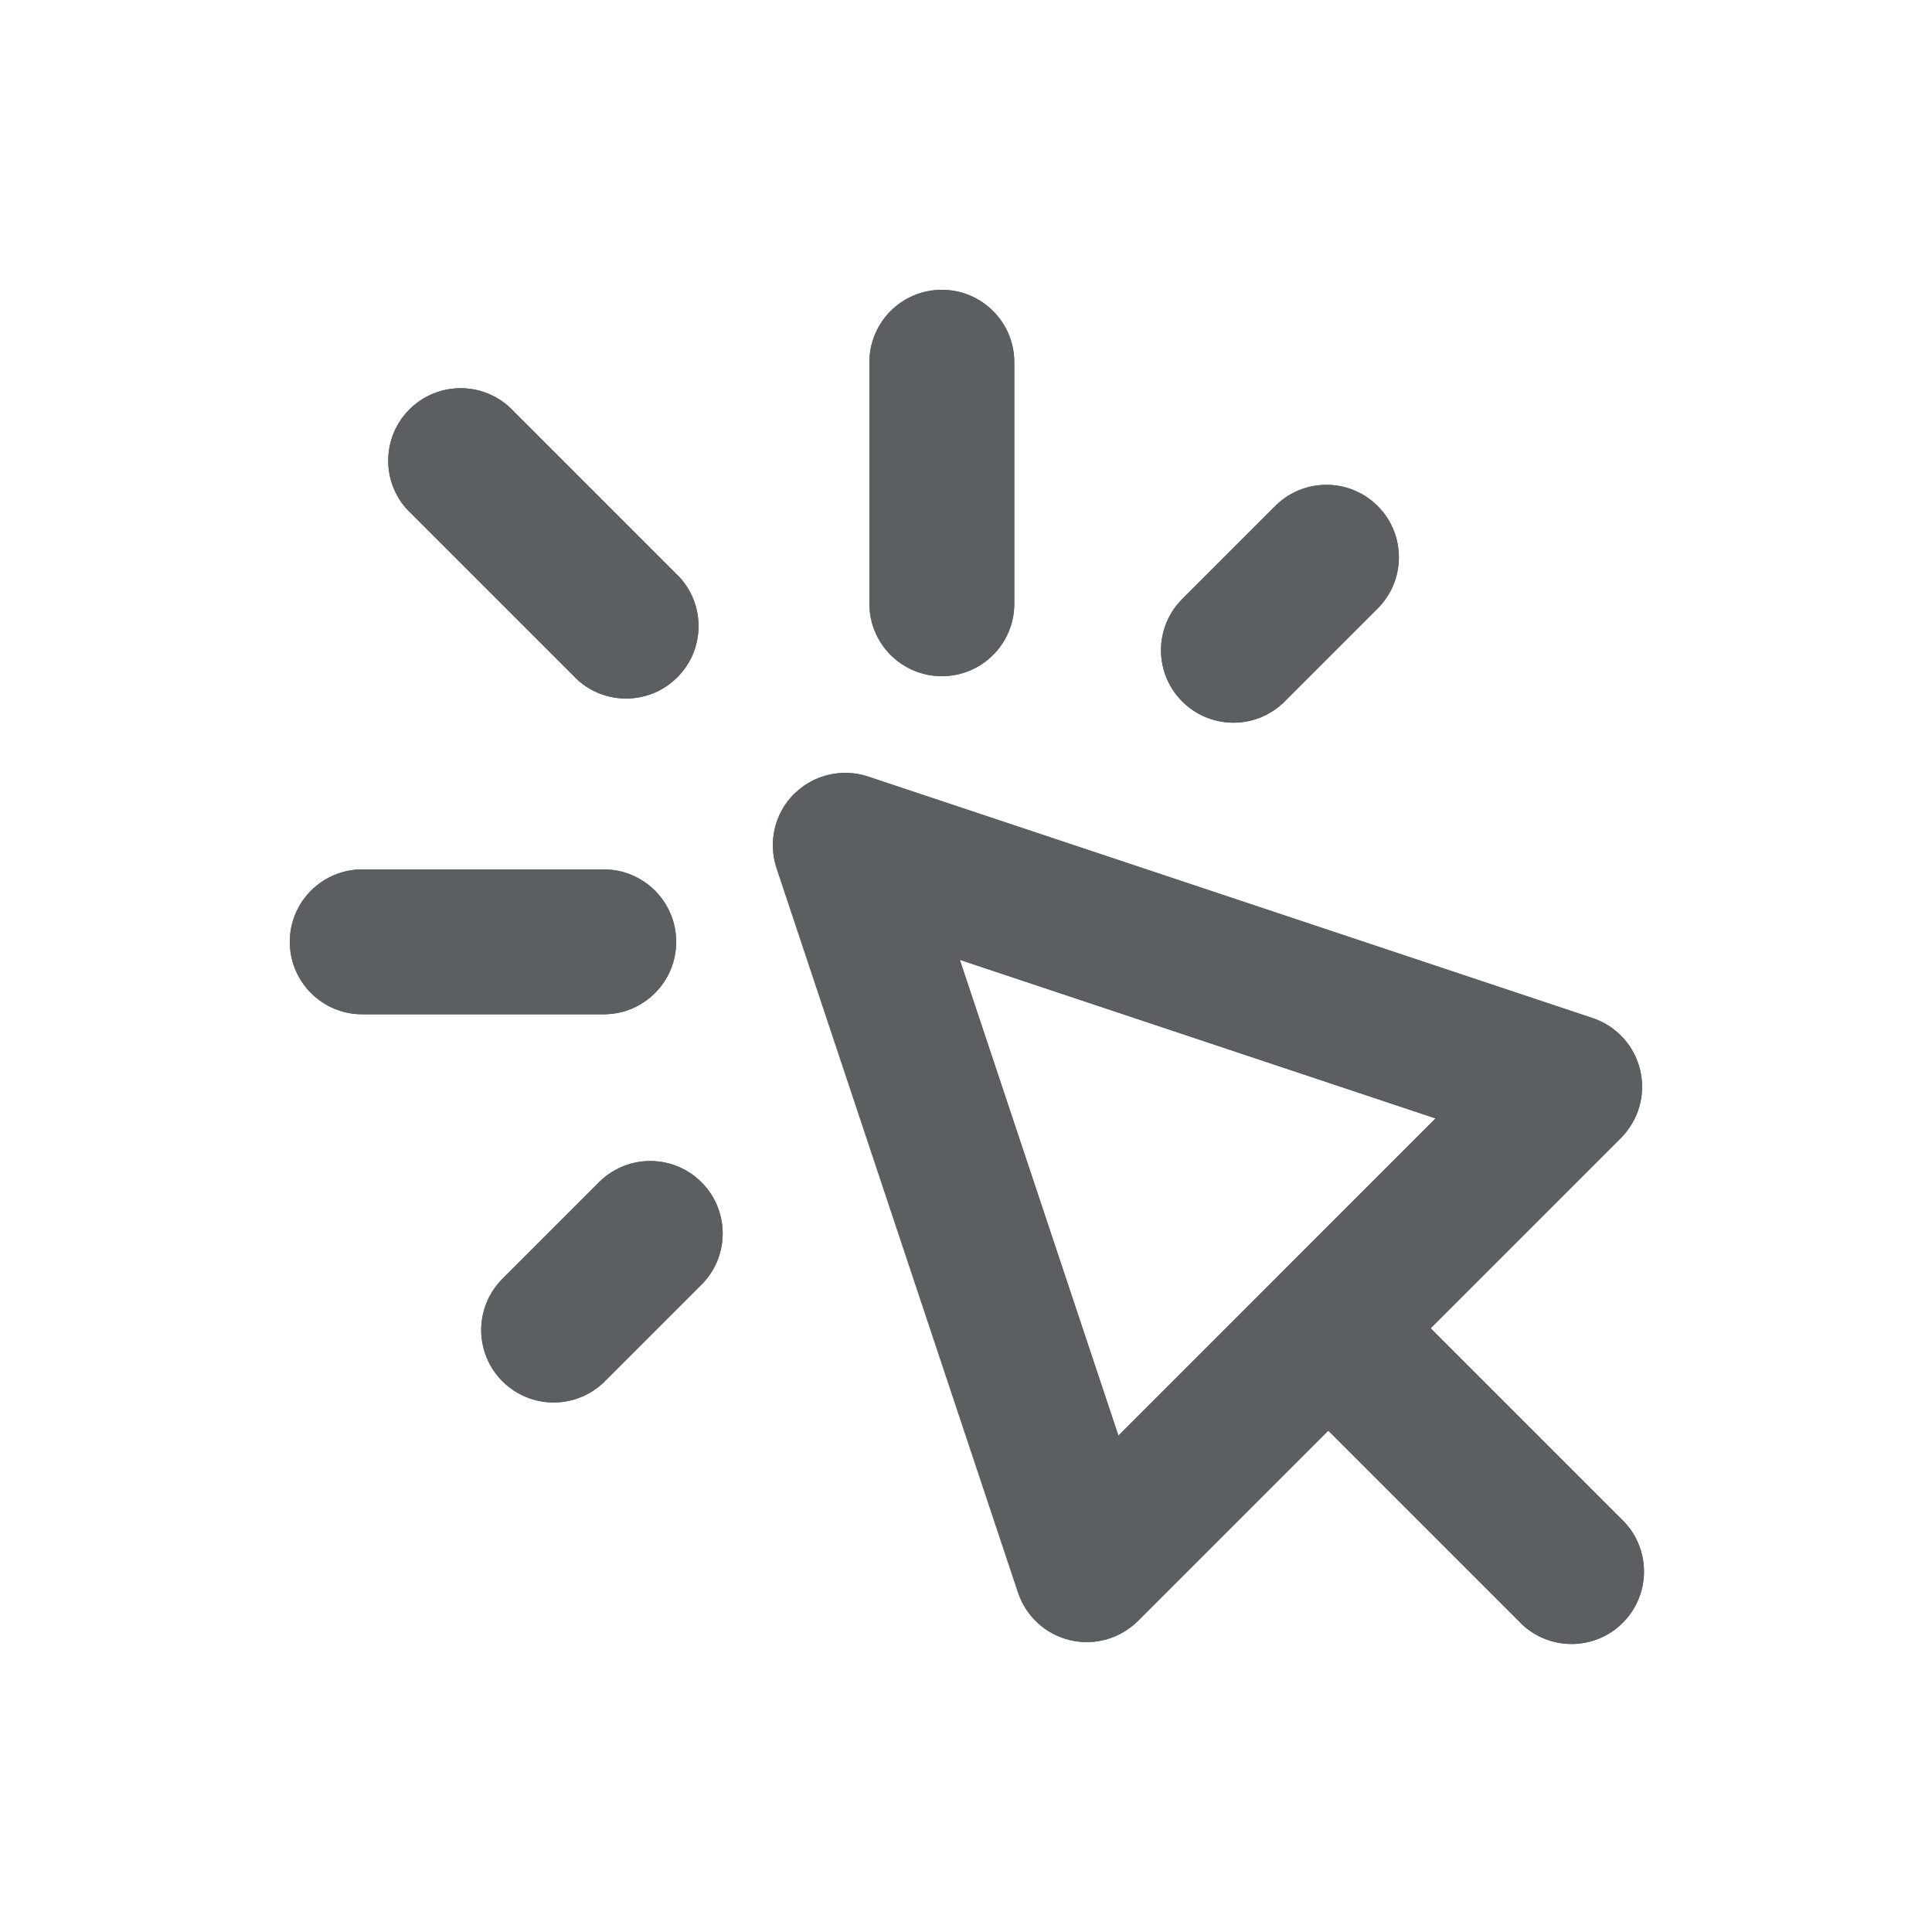
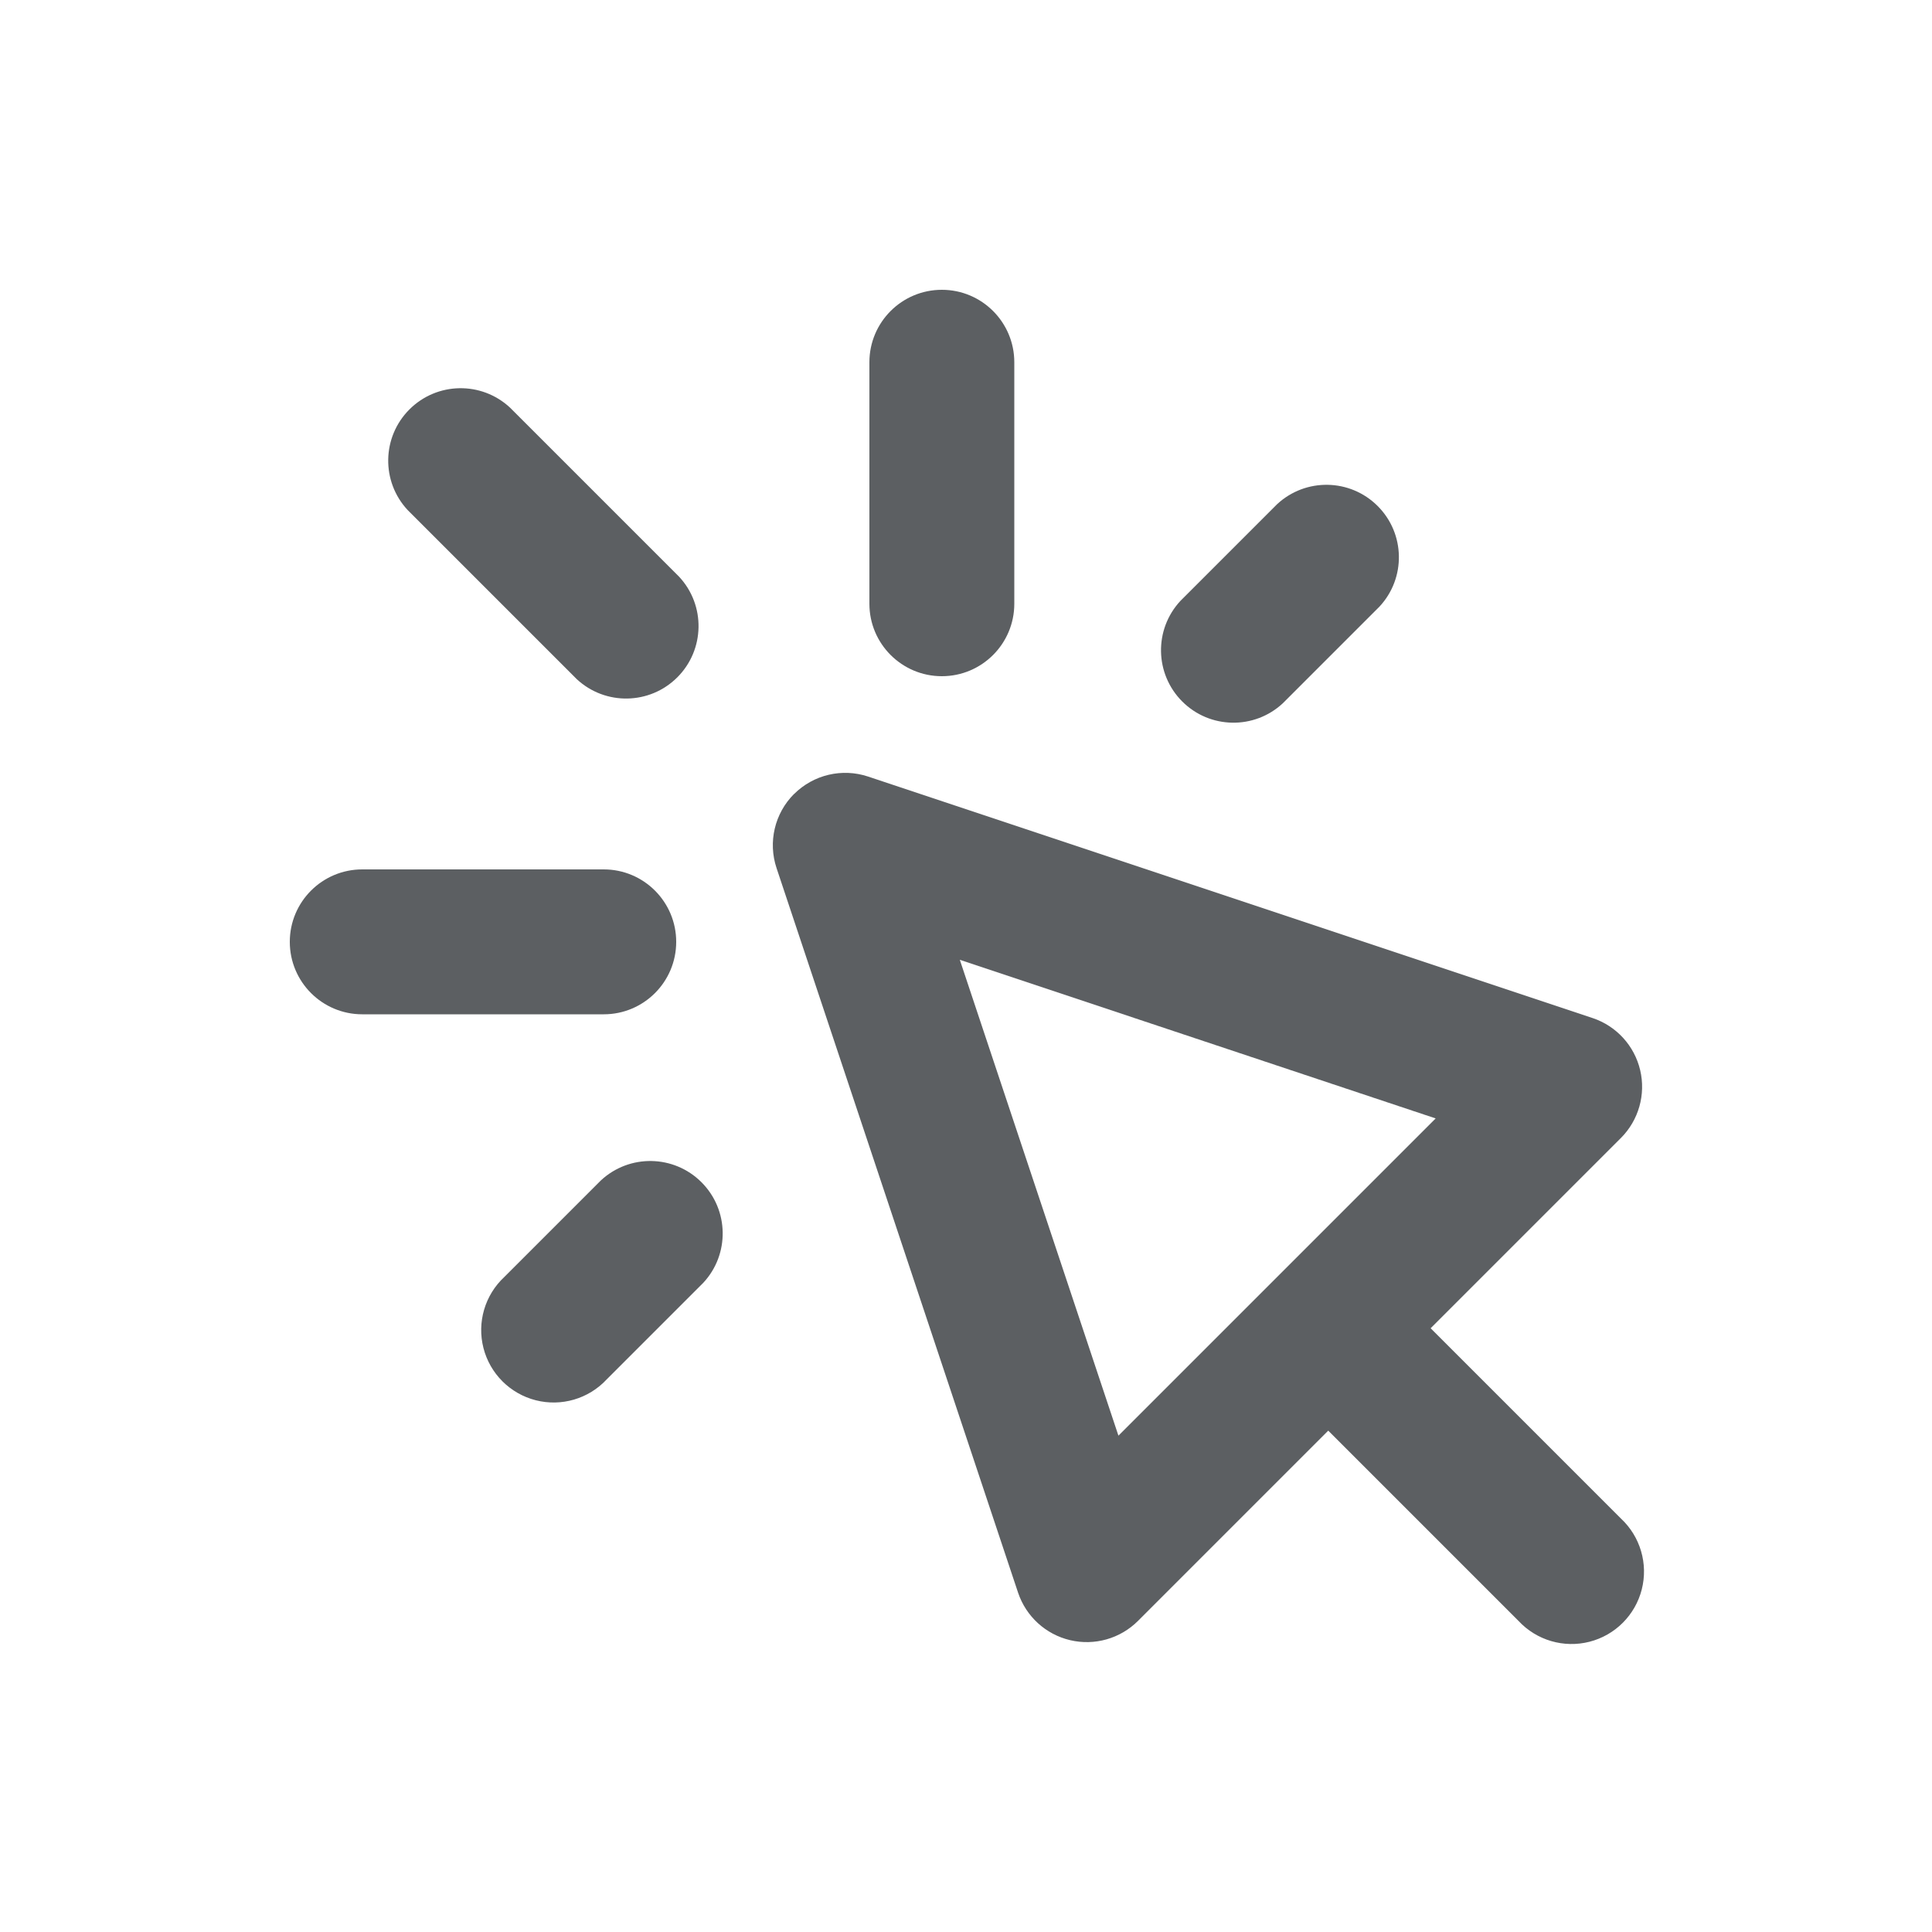
<svg xmlns="http://www.w3.org/2000/svg" viewBox="0 0 20 20">
  <path d="M10.5 3.75a.75.75 0 0 0-1.5 0v2.5a.75.75 0 0 0 1.5 0v-2.5Z" fill="#5C5F62" />
  <path d="M14.28 6.28a.75.75 0 0 0-1.06-1.06l-1 1a.75.75 0 0 0 1.06 1.06l1-1Z" fill="#5C5F62" />
  <path d="M7.28 13.28a.75.75 0 0 0-1.06-1.06l-1 1a.75.75 0 1 0 1.06 1.06l1-1Z" fill="#5C5F62" />
  <path d="M7 9.75a.75.75 0 0 1-.75.75h-2.5a.75.75 0 0 1 0-1.5h2.5a.75.75 0 0 1 .75.75Z" fill="#5C5F62" />
  <path d="M5.97 7.03a.75.75 0 0 0 1.06-1.06l-1.75-1.75a.75.75 0 0 0-1.06 1.06l1.75 1.75Z" fill="#5C5F62" />
-   <path fill-rule="evenodd" d="M8.22 8.22a.75.75 0 0 1 .767-.181l7.5 2.5a.75.75 0 0 1 .293 1.241l-1.97 1.97 1.97 1.97a.75.75 0 1 1-1.06 1.06l-1.97-1.97-1.97 1.97a.75.75 0 0 1-1.241-.293l-2.5-7.5a.75.75 0 0 1 .18-.767Zm4.998 5.001.002-.001.001-.002 1.64-1.64-4.925-1.642 1.642 4.926 1.64-1.64Z" fill="#5C5F62" />
-   <path d="M10.5 3.75a.75.75 0 0 0-1.5 0v2.5a.75.75 0 0 0 1.5 0v-2.5Z" fill="#5C5F62" />
-   <path d="M14.28 6.28a.75.75 0 0 0-1.06-1.06l-1 1a.75.75 0 0 0 1.06 1.06l1-1Z" fill="#5C5F62" />
-   <path d="M7.28 13.28a.75.75 0 0 0-1.06-1.06l-1 1a.75.75 0 1 0 1.06 1.06l1-1Z" fill="#5C5F62" />
-   <path d="M7 9.75a.75.75 0 0 1-.75.75h-2.5a.75.75 0 0 1 0-1.5h2.5a.75.75 0 0 1 .75.75Z" fill="#5C5F62" />
-   <path d="M5.97 7.03a.75.75 0 0 0 1.06-1.06l-1.75-1.75a.75.75 0 0 0-1.06 1.06l1.75 1.75Z" fill="#5C5F62" />
-   <path fill-rule="evenodd" d="M8.22 8.22a.75.75 0 0 1 .767-.181l7.5 2.5a.75.75 0 0 1 .293 1.241l-1.97 1.97 1.97 1.97a.75.75 0 1 1-1.06 1.06l-1.97-1.97-1.97 1.97a.75.75 0 0 1-1.241-.293l-2.5-7.5a.75.75 0 0 1 .18-.767Zm4.998 5.001.002-.001.001-.002 1.64-1.64-4.925-1.642 1.642 4.926 1.64-1.64Z" fill="#5C5F62" />
+   <path fill-rule="evenodd" d="M8.22 8.22a.75.75 0 0 1 .767-.181l7.5 2.5a.75.75 0 0 1 .293 1.241l-1.97 1.97 1.97 1.97a.75.75 0 1 1-1.06 1.06l-1.97-1.97-1.97 1.97a.75.75 0 0 1-1.241-.293l-2.5-7.5a.75.75 0 0 1 .18-.767Zm6.642 3.358-4.926-1.642 1.642 4.926 3.284-3.284Z" fill="#5C5F62" />
</svg>
